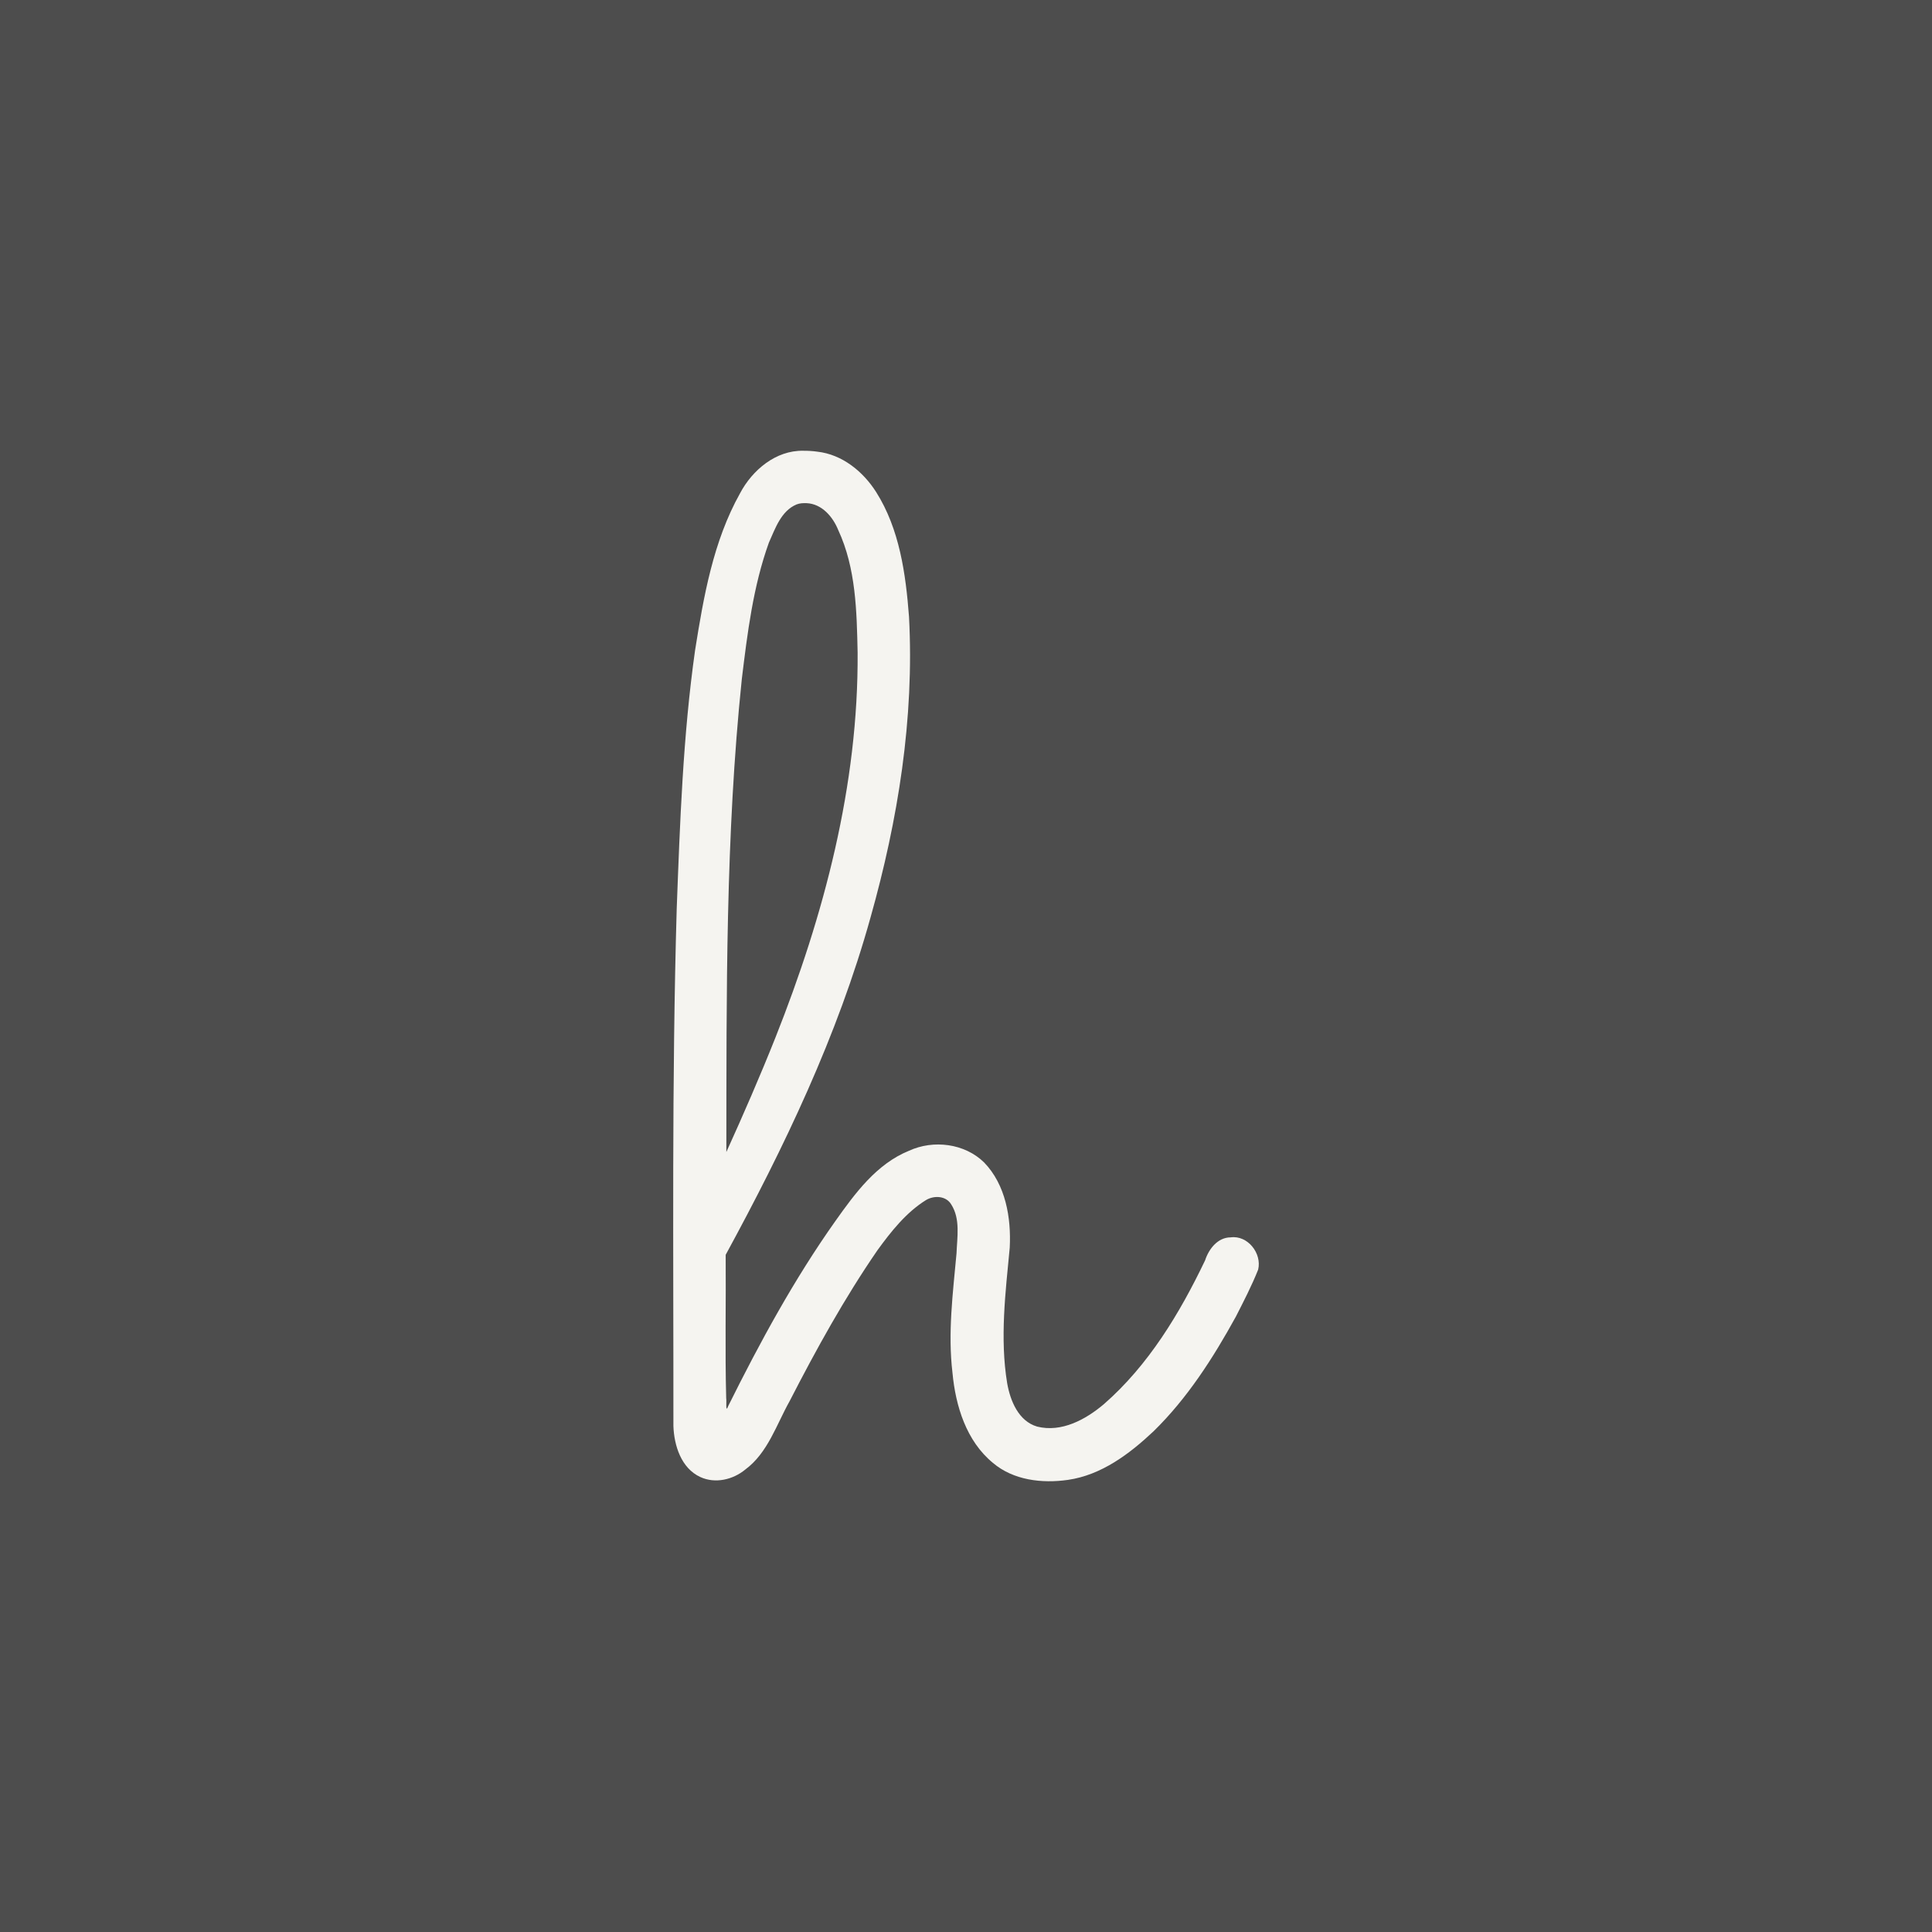
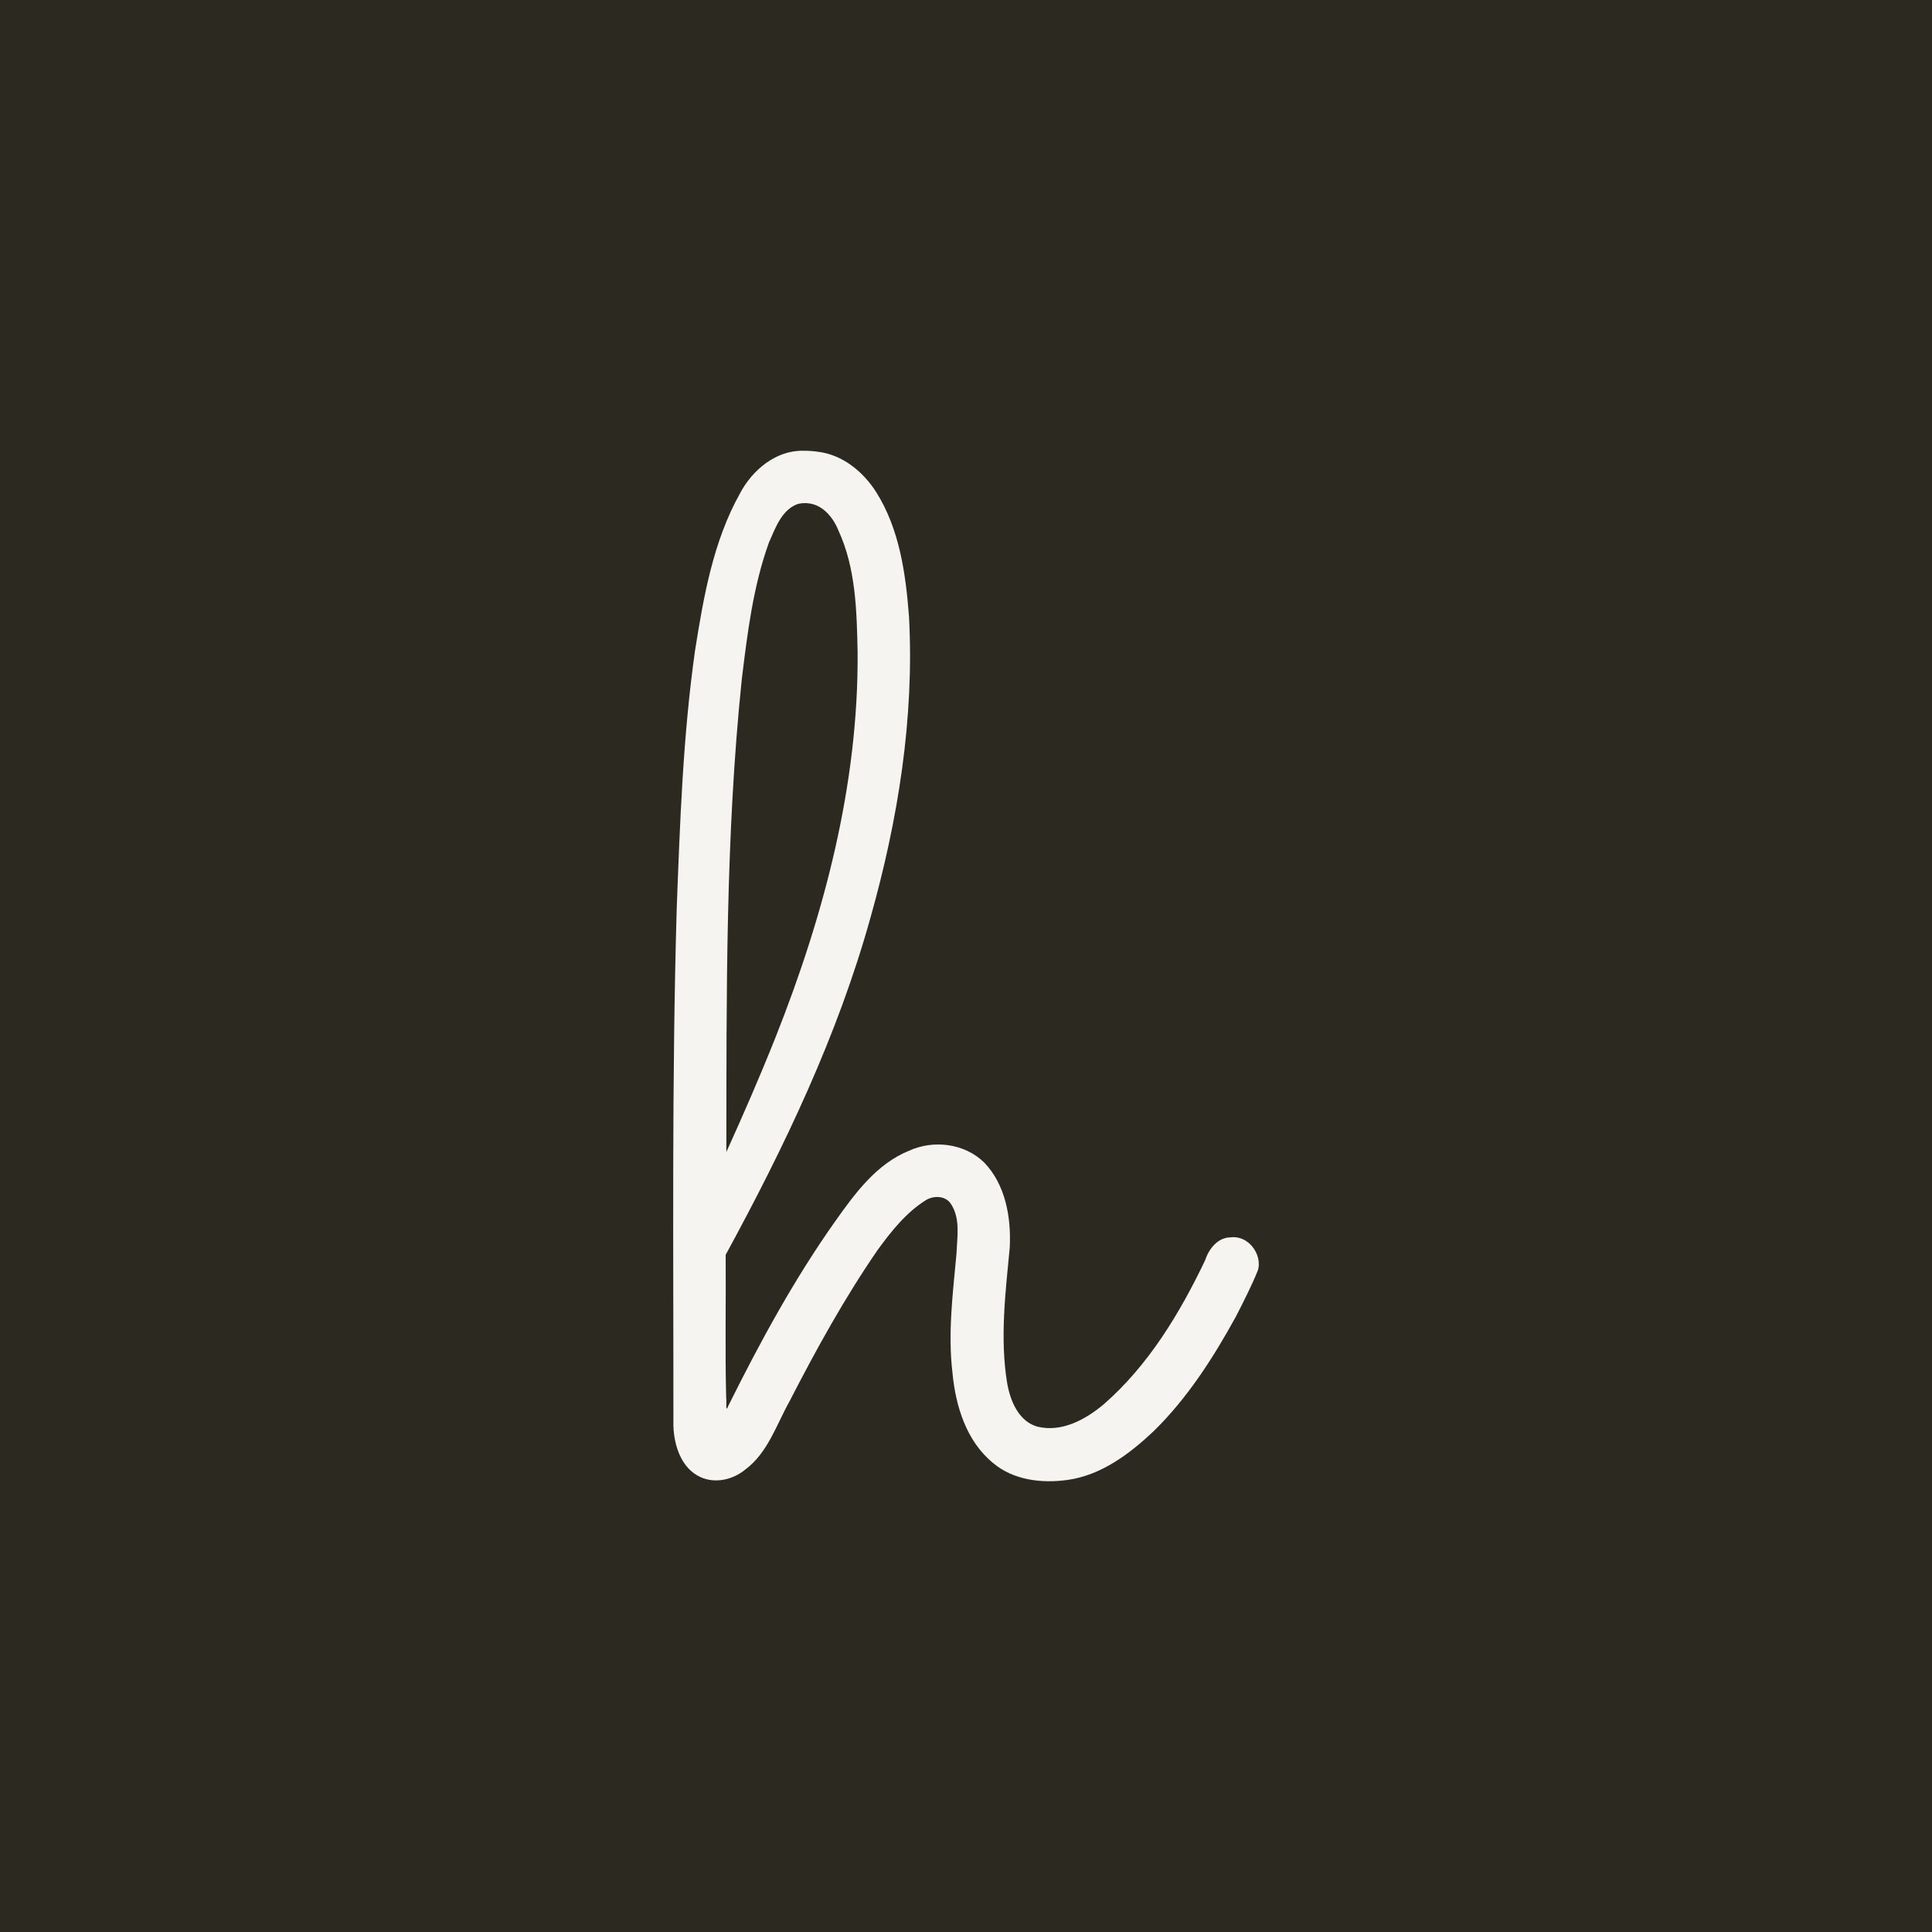
<svg xmlns="http://www.w3.org/2000/svg" height="1800" viewBox="0 0 1800 1800" width="1800">
-   <rect height="1832" width="1832" x="-16" y="-16" style="fill: rgb(30%, 30%, 30%);" />
+   <rect height="1832" width="1832" x="-16" y="-16" style="fill: rgb(17.3%, 16.1%, 12.9%);" />
  <path d="m 748.344,419.972 c -25.51,-0.532 -47.467,18.014 -58.859,39.609 -25.035,44.768 -33.927,96.201 -41.893,146.237 -11.307,79.773 -14.068,160.433 -17.118,240.85 -4.646,160.62 -2.952,321.331 -3.078,481.991 0.656,18.194 7.269,39.206 25.018,47.426 13.874,6.454 30.501,2.536 41.969,-6.971 21.005,-15.559 29.022,-41.867 41.302,-63.714 24.777,-48.246 51.061,-95.883 81.821,-140.593 12.723,-17.51 26.782,-35.285 45.254,-46.74 7.594,-4.537 18.768,-4.016 23.547,4.178 8.565,13.457 5.422,30.434 4.861,45.419 -3.371,36.959 -8.195,74.234 -3.764,111.362 2.887,30.886 12.866,63.541 37.68,83.916 19.119,16.24 45.857,19.275 69.896,15.83 31.2,-4.487 57.38,-24.2 79.715,-45.234 31.569,-30.841 55.626,-68.458 76.778,-106.941 7.308,-14.363 14.782,-28.764 20.722,-43.725 3.66,-15.046 -9.695,-32.225 -25.621,-30.051 -12.083,0.023 -20.389,10.861 -23.801,21.4 -23.647,49.397 -52.776,97.782 -94.377,134.055 -16.933,14.309 -39.392,26.538 -62.1,20.846 -17.456,-5.125 -25.046,-24.086 -27.943,-40.43 -6.866,-41.932 -1.578,-84.384 2.398,-126.33 1.416,-27.838 -3.784,-58.538 -23.846,-79.307 -18.162,-17.82 -47.286,-21.402 -70.084,-10.891 -30.193,12.262 -50.201,39.644 -68.428,65.335 -38.449,54.263 -70.308,112.881 -99.868,172.349 -2.835,7.675 -1.413,-4.496 -1.953,-7.333 -1.158,-44.47 -0.126,-88.956 -0.477,-133.433 54.58,-100.276 104.323,-204.101 134.99,-314.434 25.596,-90.823 40.862,-185.479 35.823,-280.028 -3.047,-39.978 -8.798,-81.674 -30.638,-116.218 -12.179,-19.157 -31.607,-34.987 -54.75,-37.588 -4.362,-0.62 -8.771,-0.886 -13.176,-0.842 z m 3.072,48.809 c 14.309,0.587 24.582,12.71 29.57,25.11 16.492,35.494 17.215,75.559 18.035,113.949 0.887,123.387 -31.304,244.905 -76.623,358.983 -14.265,35.805 -29.915,71.805 -45.679,106.495 0.209,-146.965 -0.808,-294.451 14.415,-440.689 5.215,-42.809 10.526,-86.244 25.208,-127.028 5.925,-13.164 11.343,-29.591 25.791,-35.627 2.954,-1.173 6.148,-1.285 9.283,-1.193 z" style="fill: rgb(96.1%, 95.7%, 94.1%);" />
</svg>
